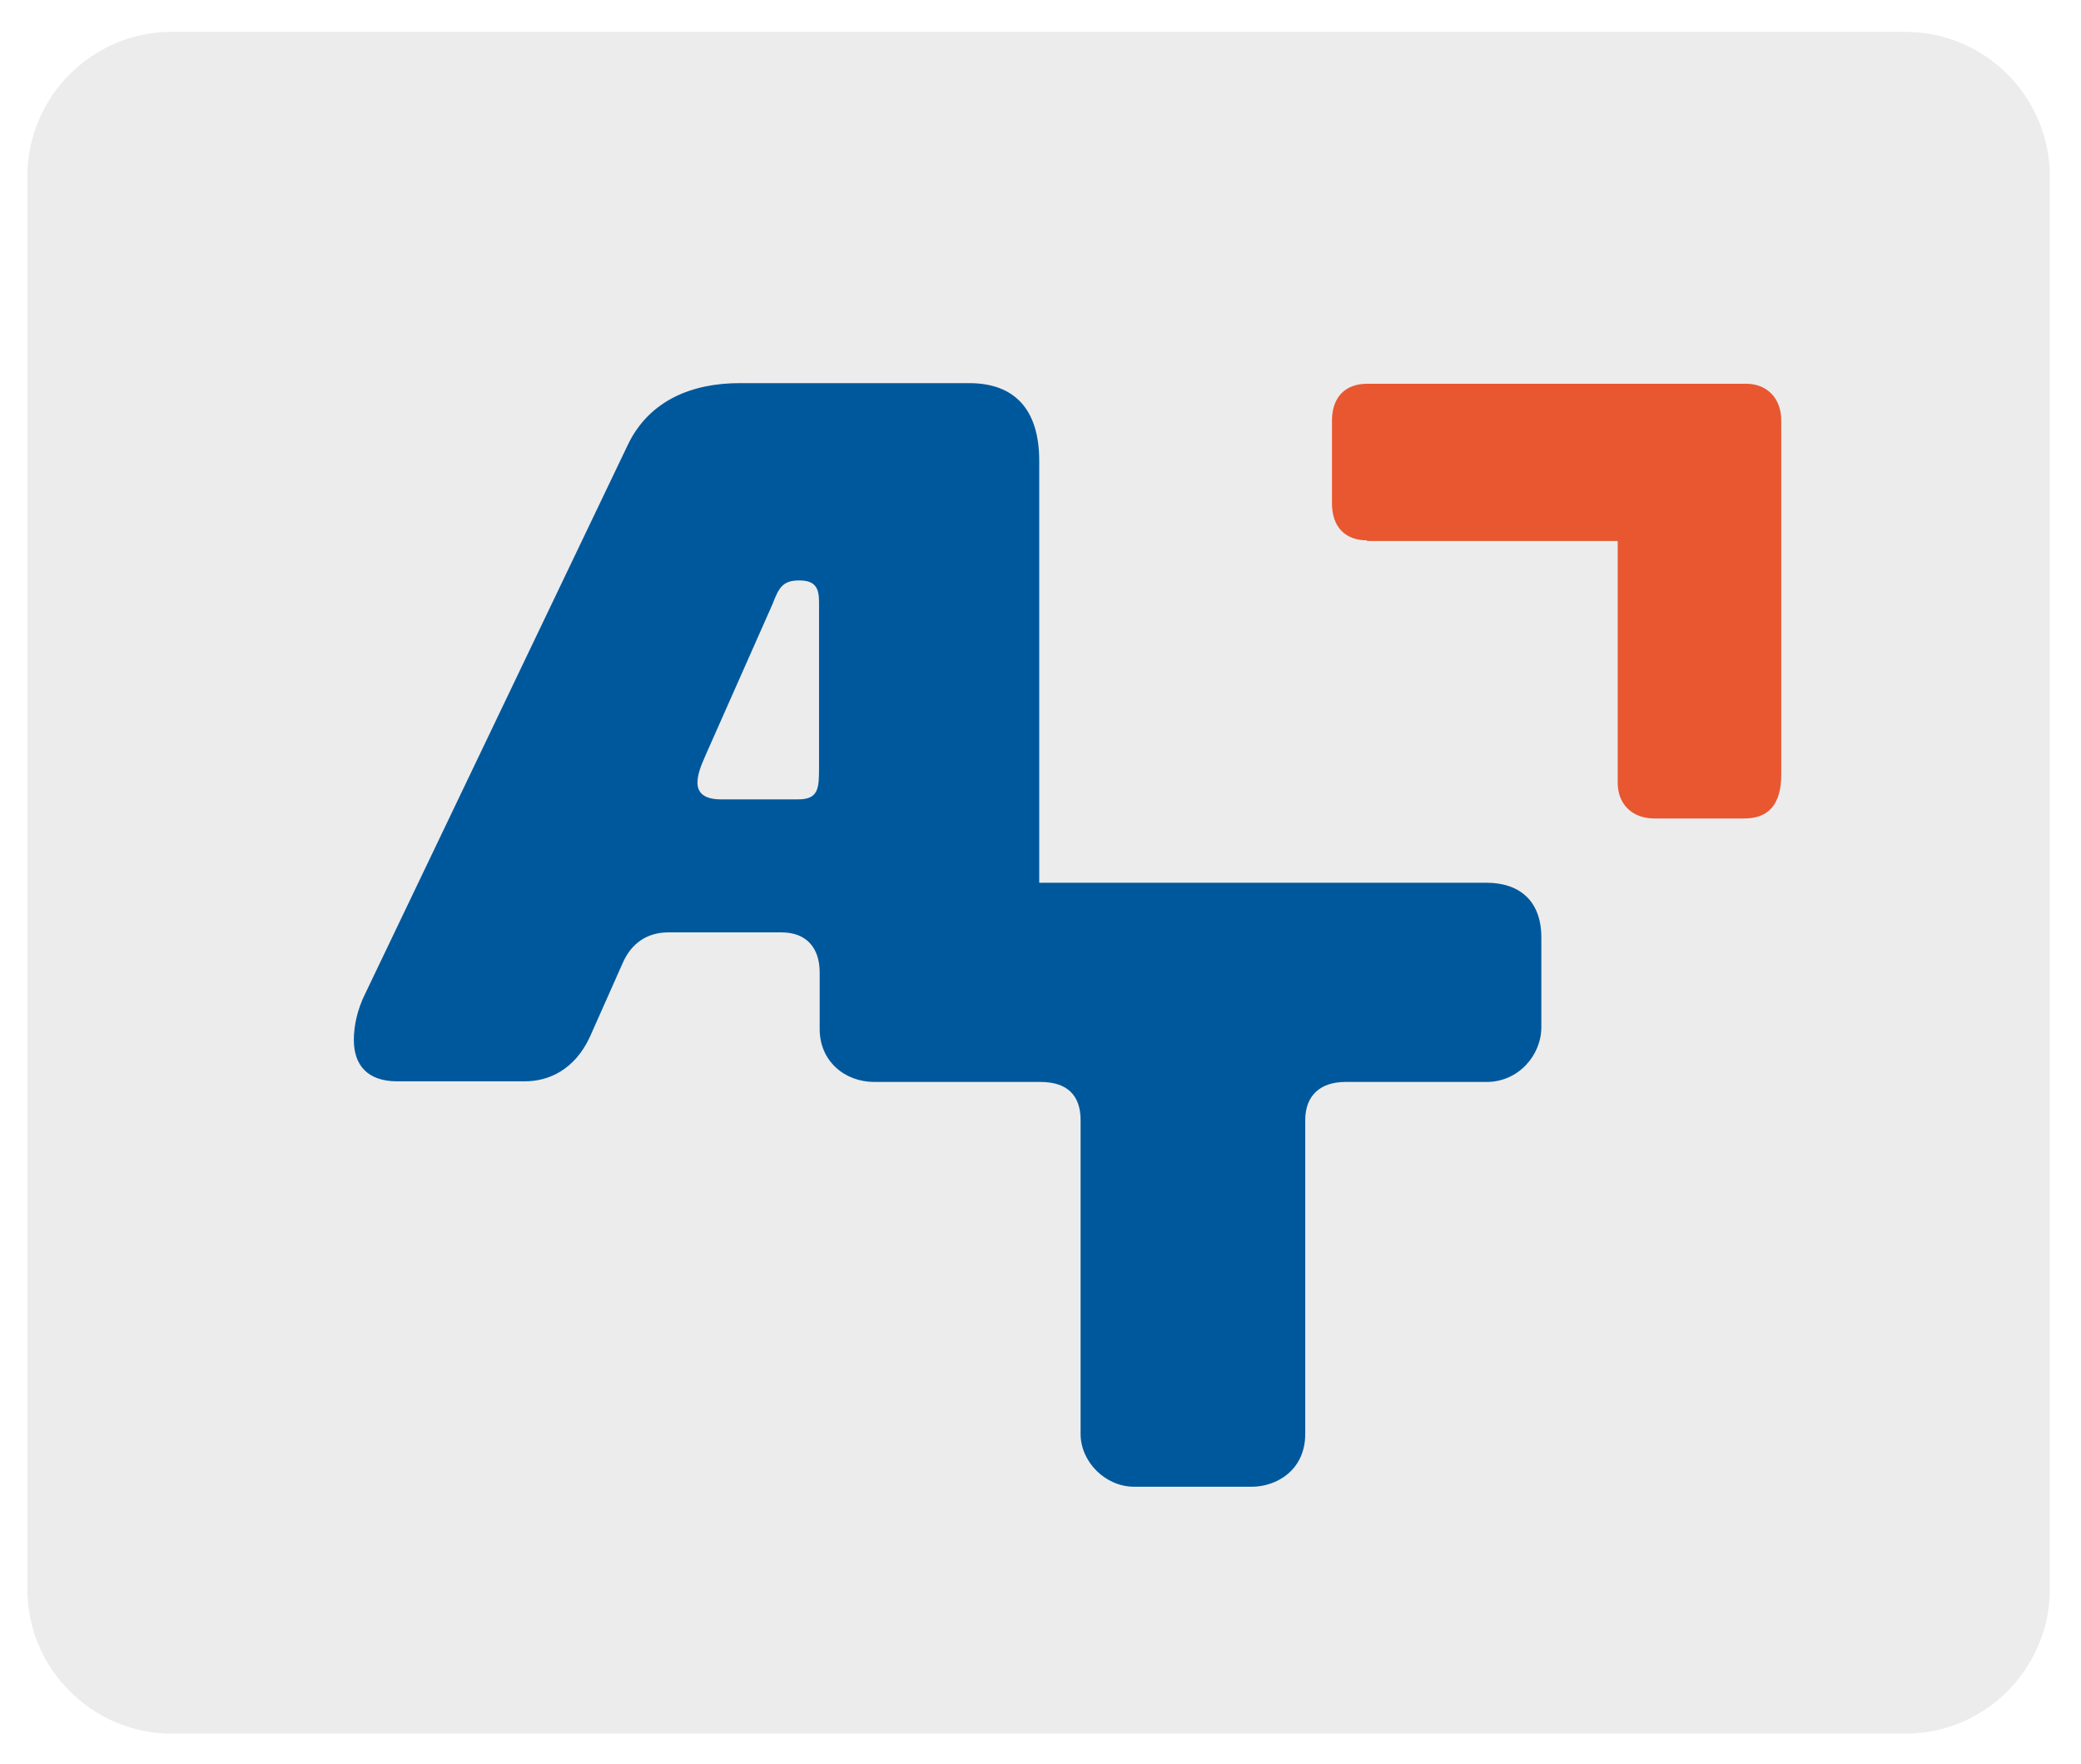
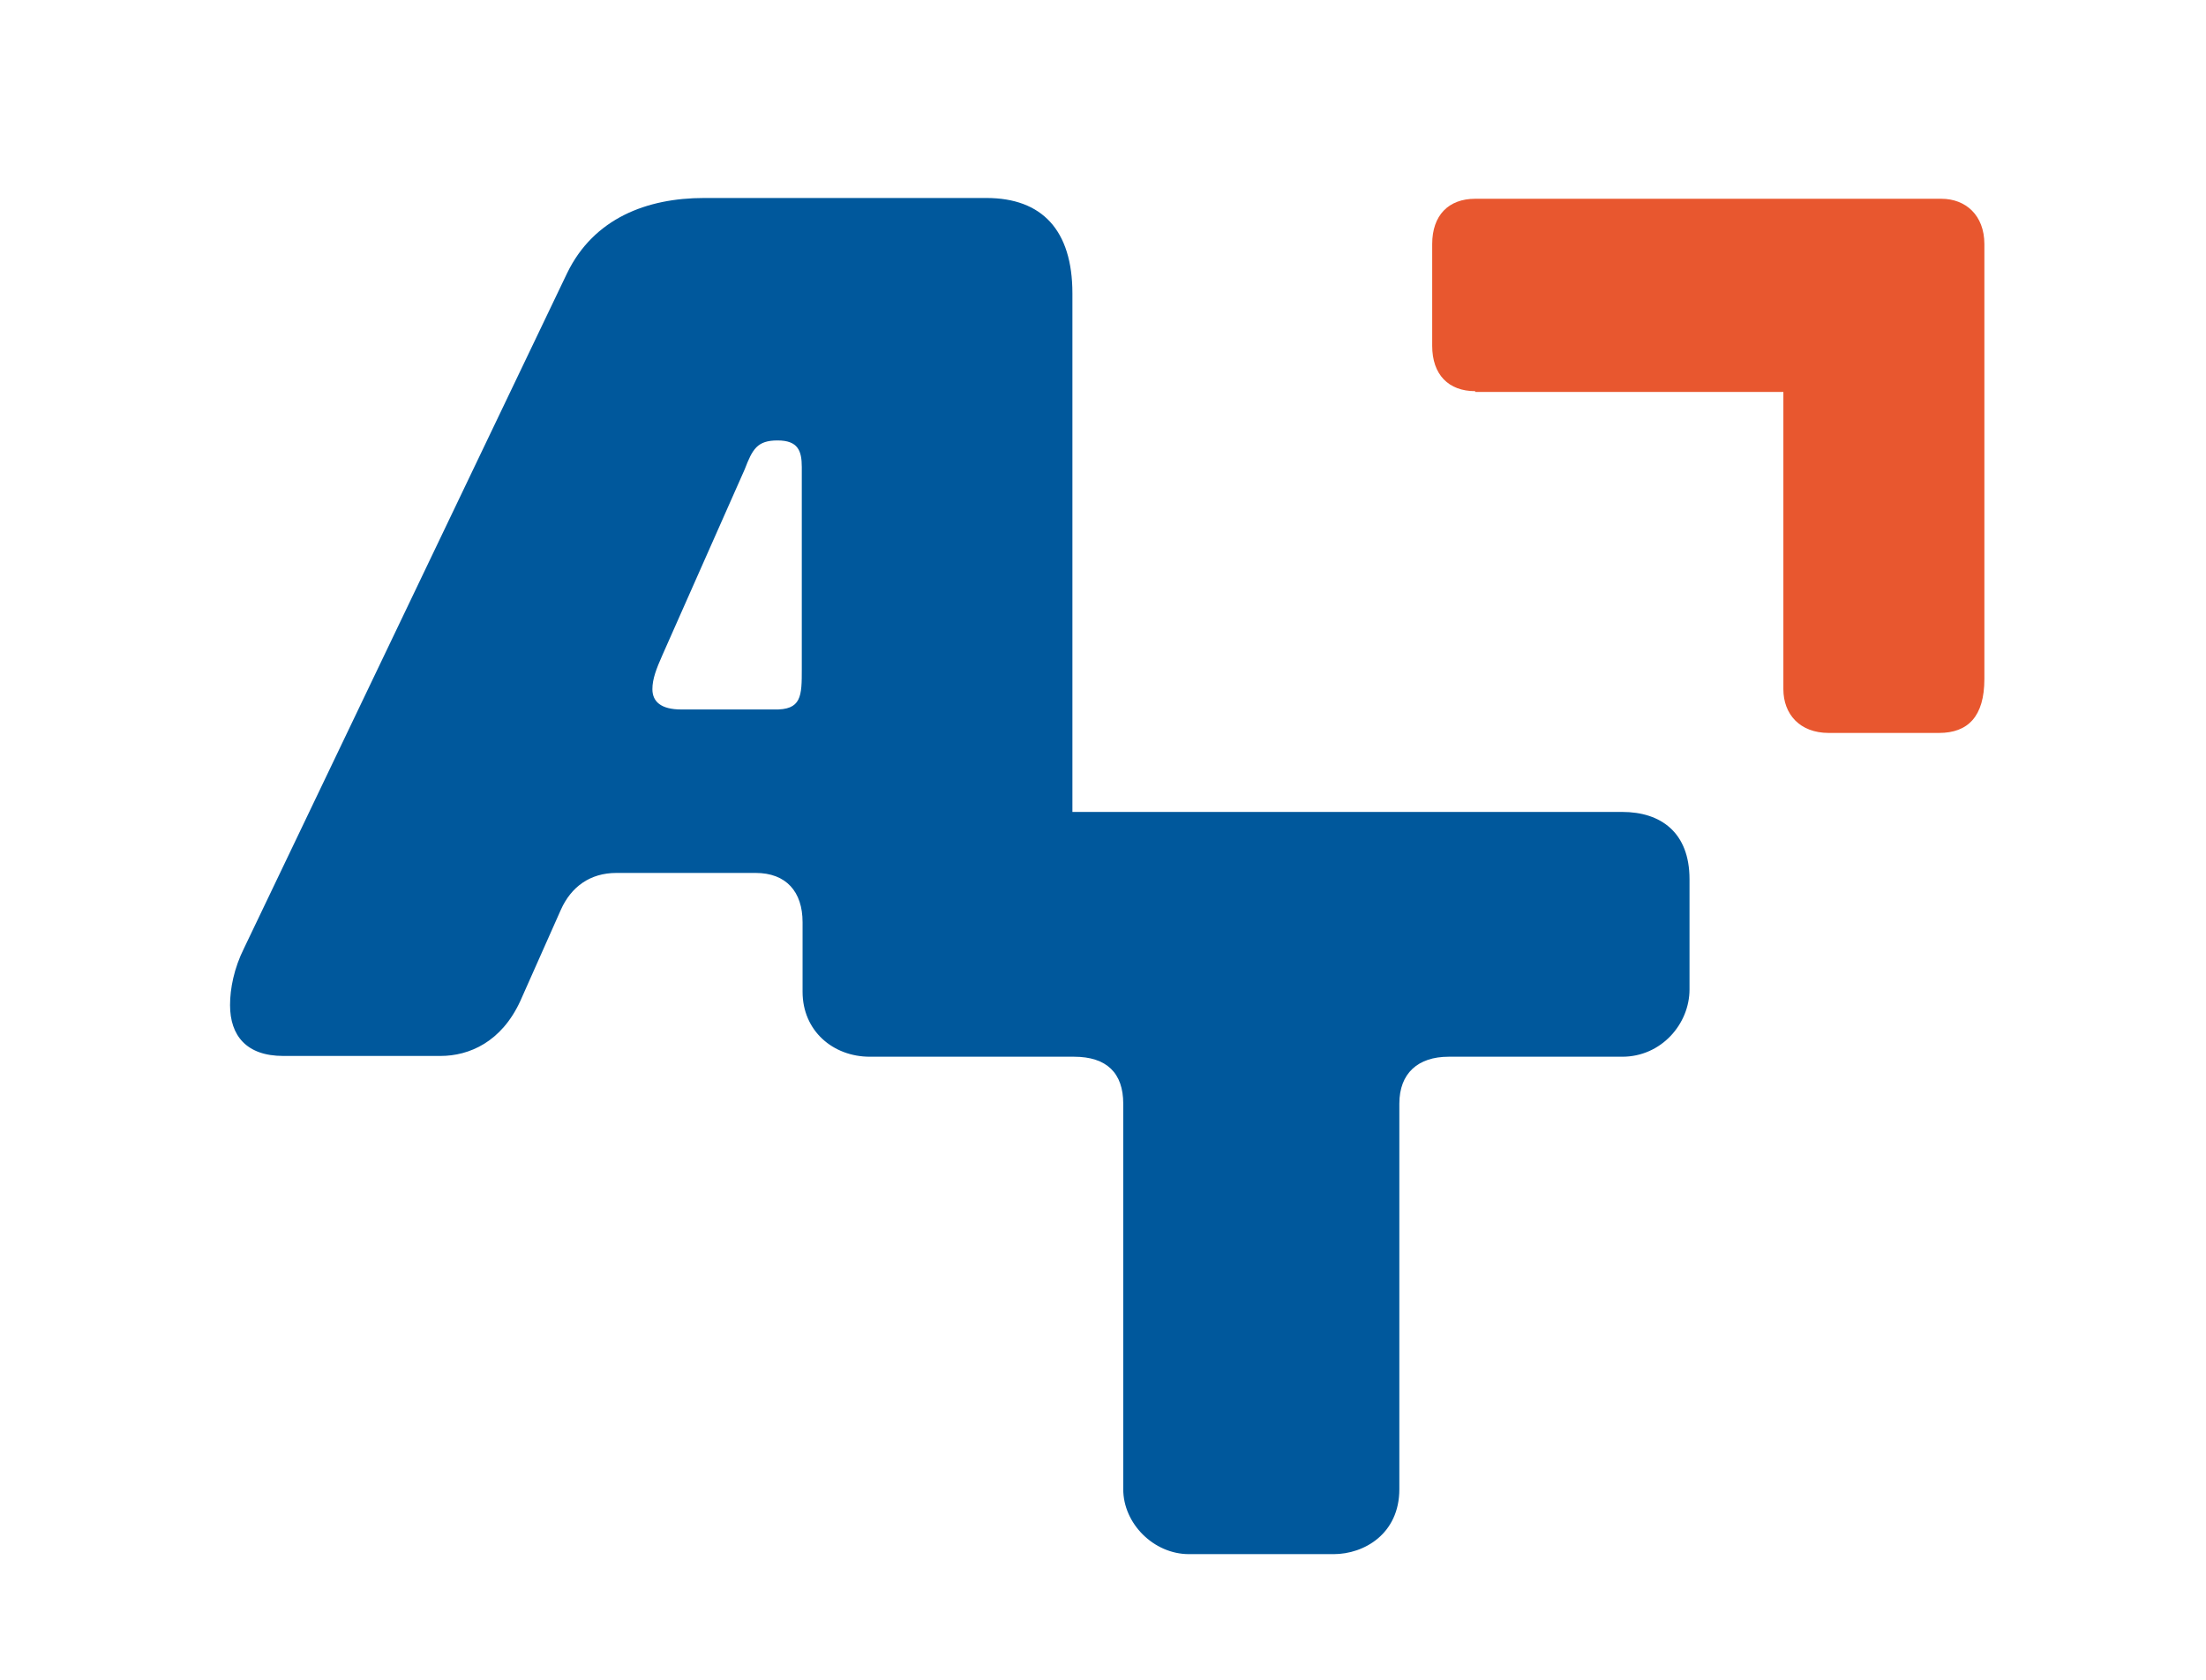
- <svg xmlns="http://www.w3.org/2000/svg" version="1.1" id="Warstwa_1" x="0px" y="0px" viewBox="0 0 327 277.1" style="enable-background:new 0 0 327 277.1;" xml:space="preserve">
-   <style type="text/css">
- 	.st0{fill-rule:evenodd;clip-rule:evenodd;fill:#ECECED;}
- 	.st1{fill:#00589C;}
- 	.st2{fill:#E8572F;}
- </style>
-   <g id="Warstwa_x0020_1">
-     <g id="_676122576">
-       <path class="st0" d="M27,5h272.4c12.5,0,22.7,10.2,22.7,22.7v222c0,12.5-10.2,22.7-22.7,22.7H27c-12.5,0-22.7-10.2-22.7-22.7v-222    C4.3,15.2,14.5,5,27,5z" />
-       <path class="st1" d="M196.7,233.6L196.7,233.6c3.9,0,8.4-2.6,8.4-8.3V176c0-3.9,2.4-6,6.3-6h22.2c5,0,8.6-4.2,8.6-8.6v-14.1    c0-6-3.7-8.6-8.6-8.6h-70.3V72.4c0-8.1-3.9-12.2-11-12.2h-36.1c-7.3,0-14.1,2.6-17.5,9.6l-41.3,86.3c-1.3,2.6-1.8,5.2-1.8,7.3    c0,3.9,2.1,6.5,6.8,6.5h20.1c3.7,0,7.8-1.8,10.2-7l5.2-11.7c1.3-2.9,3.7-4.7,7.1-4.7h17.8c3.9,0,6,2.4,6,6.3v8.9    c0,5,3.9,8.3,8.6,8.3h26.1c4.2,0,6.3,2.1,6.3,6v49.3c0,4.4,3.9,8.3,8.4,8.3L196.7,233.6L196.7,233.6L196.7,233.6z M125.1,125.6    h-11.8c-2.6,0-3.7-1-3.7-2.6c0-1.3,0.5-2.6,1.3-4.4l10.5-23.7c1-2.6,1.6-3.7,4.2-3.7c2.6,0,3.1,1.3,3.1,3.4v25.8    C128.7,123.9,128.7,125.7,125.1,125.6L125.1,125.6L125.1,125.6z" />
-       <path class="st2" d="M214.8,84.9c-3.4,0-5.5-2.1-5.5-5.8v-13c0-3.7,2.1-5.8,5.5-5.8h59.6c3.1,0,5.5,2.1,5.5,5.8v55.6    c0,4.8-2.1,6.9-5.8,6.9H260c-3.7,0-5.8-2.4-5.8-5.6v-38H214.8L214.8,84.9z" />
-     </g>
-   </g>
+ <svg xmlns="http://www.w3.org/2000/svg" version="1.1" id="Warstwa_1" x="0px" y="0px" viewBox="202.5 70.5 570 434" enable-background="new 202.5 70.5 570 434" xml:space="preserve">
+   <path fill="#00589C" d="M547.095,472.09L547.095,472.09c7.882,0,16.976-5.255,16.976-16.774v-99.632  c0-7.881,4.851-12.125,12.732-12.125h44.864c10.104,0,17.38-8.488,17.38-17.38v-28.495c0-12.126-7.478-17.38-17.38-17.38H479.596  V146.315c0-16.37-7.882-24.655-22.23-24.655H384.41c-14.753,0-28.495,5.254-35.367,19.401l-83.464,174.407  c-2.627,5.254-3.638,10.509-3.638,14.752c0,7.882,4.244,13.137,13.743,13.137h40.621c7.478,0,15.763-3.638,20.613-14.146  l10.509-23.646c2.627-5.86,7.478-9.498,14.349-9.498h35.973c7.882,0,12.125,4.851,12.125,12.731v17.986  c0,10.105,7.882,16.774,17.38,16.774H480c8.488,0,12.731,4.244,12.731,12.125v99.632c0,8.893,7.882,16.774,16.977,16.774H547.095  L547.095,472.09L547.095,472.09z M402.396,253.829h-23.847c-5.254,0-7.478-2.021-7.478-5.254c0-2.627,1.01-5.254,2.627-8.892  l21.22-47.896c2.021-5.254,3.233-7.477,8.488-7.477s6.265,2.627,6.265,6.871v52.14C409.671,250.394,409.671,254.031,402.396,253.829  L402.396,253.829L402.396,253.829z" />
+   <path fill="#E8572F" d="M583.674,171.577c-6.871,0-11.115-4.244-11.115-11.722v-26.272c0-7.478,4.244-11.721,11.115-11.721h120.447  c6.265,0,11.115,4.244,11.115,11.721v112.364c0,9.701-4.244,13.944-11.722,13.944H675.02c-7.478,0-11.721-4.85-11.721-11.317  v-76.795h-79.625V171.577z" />
</svg>
